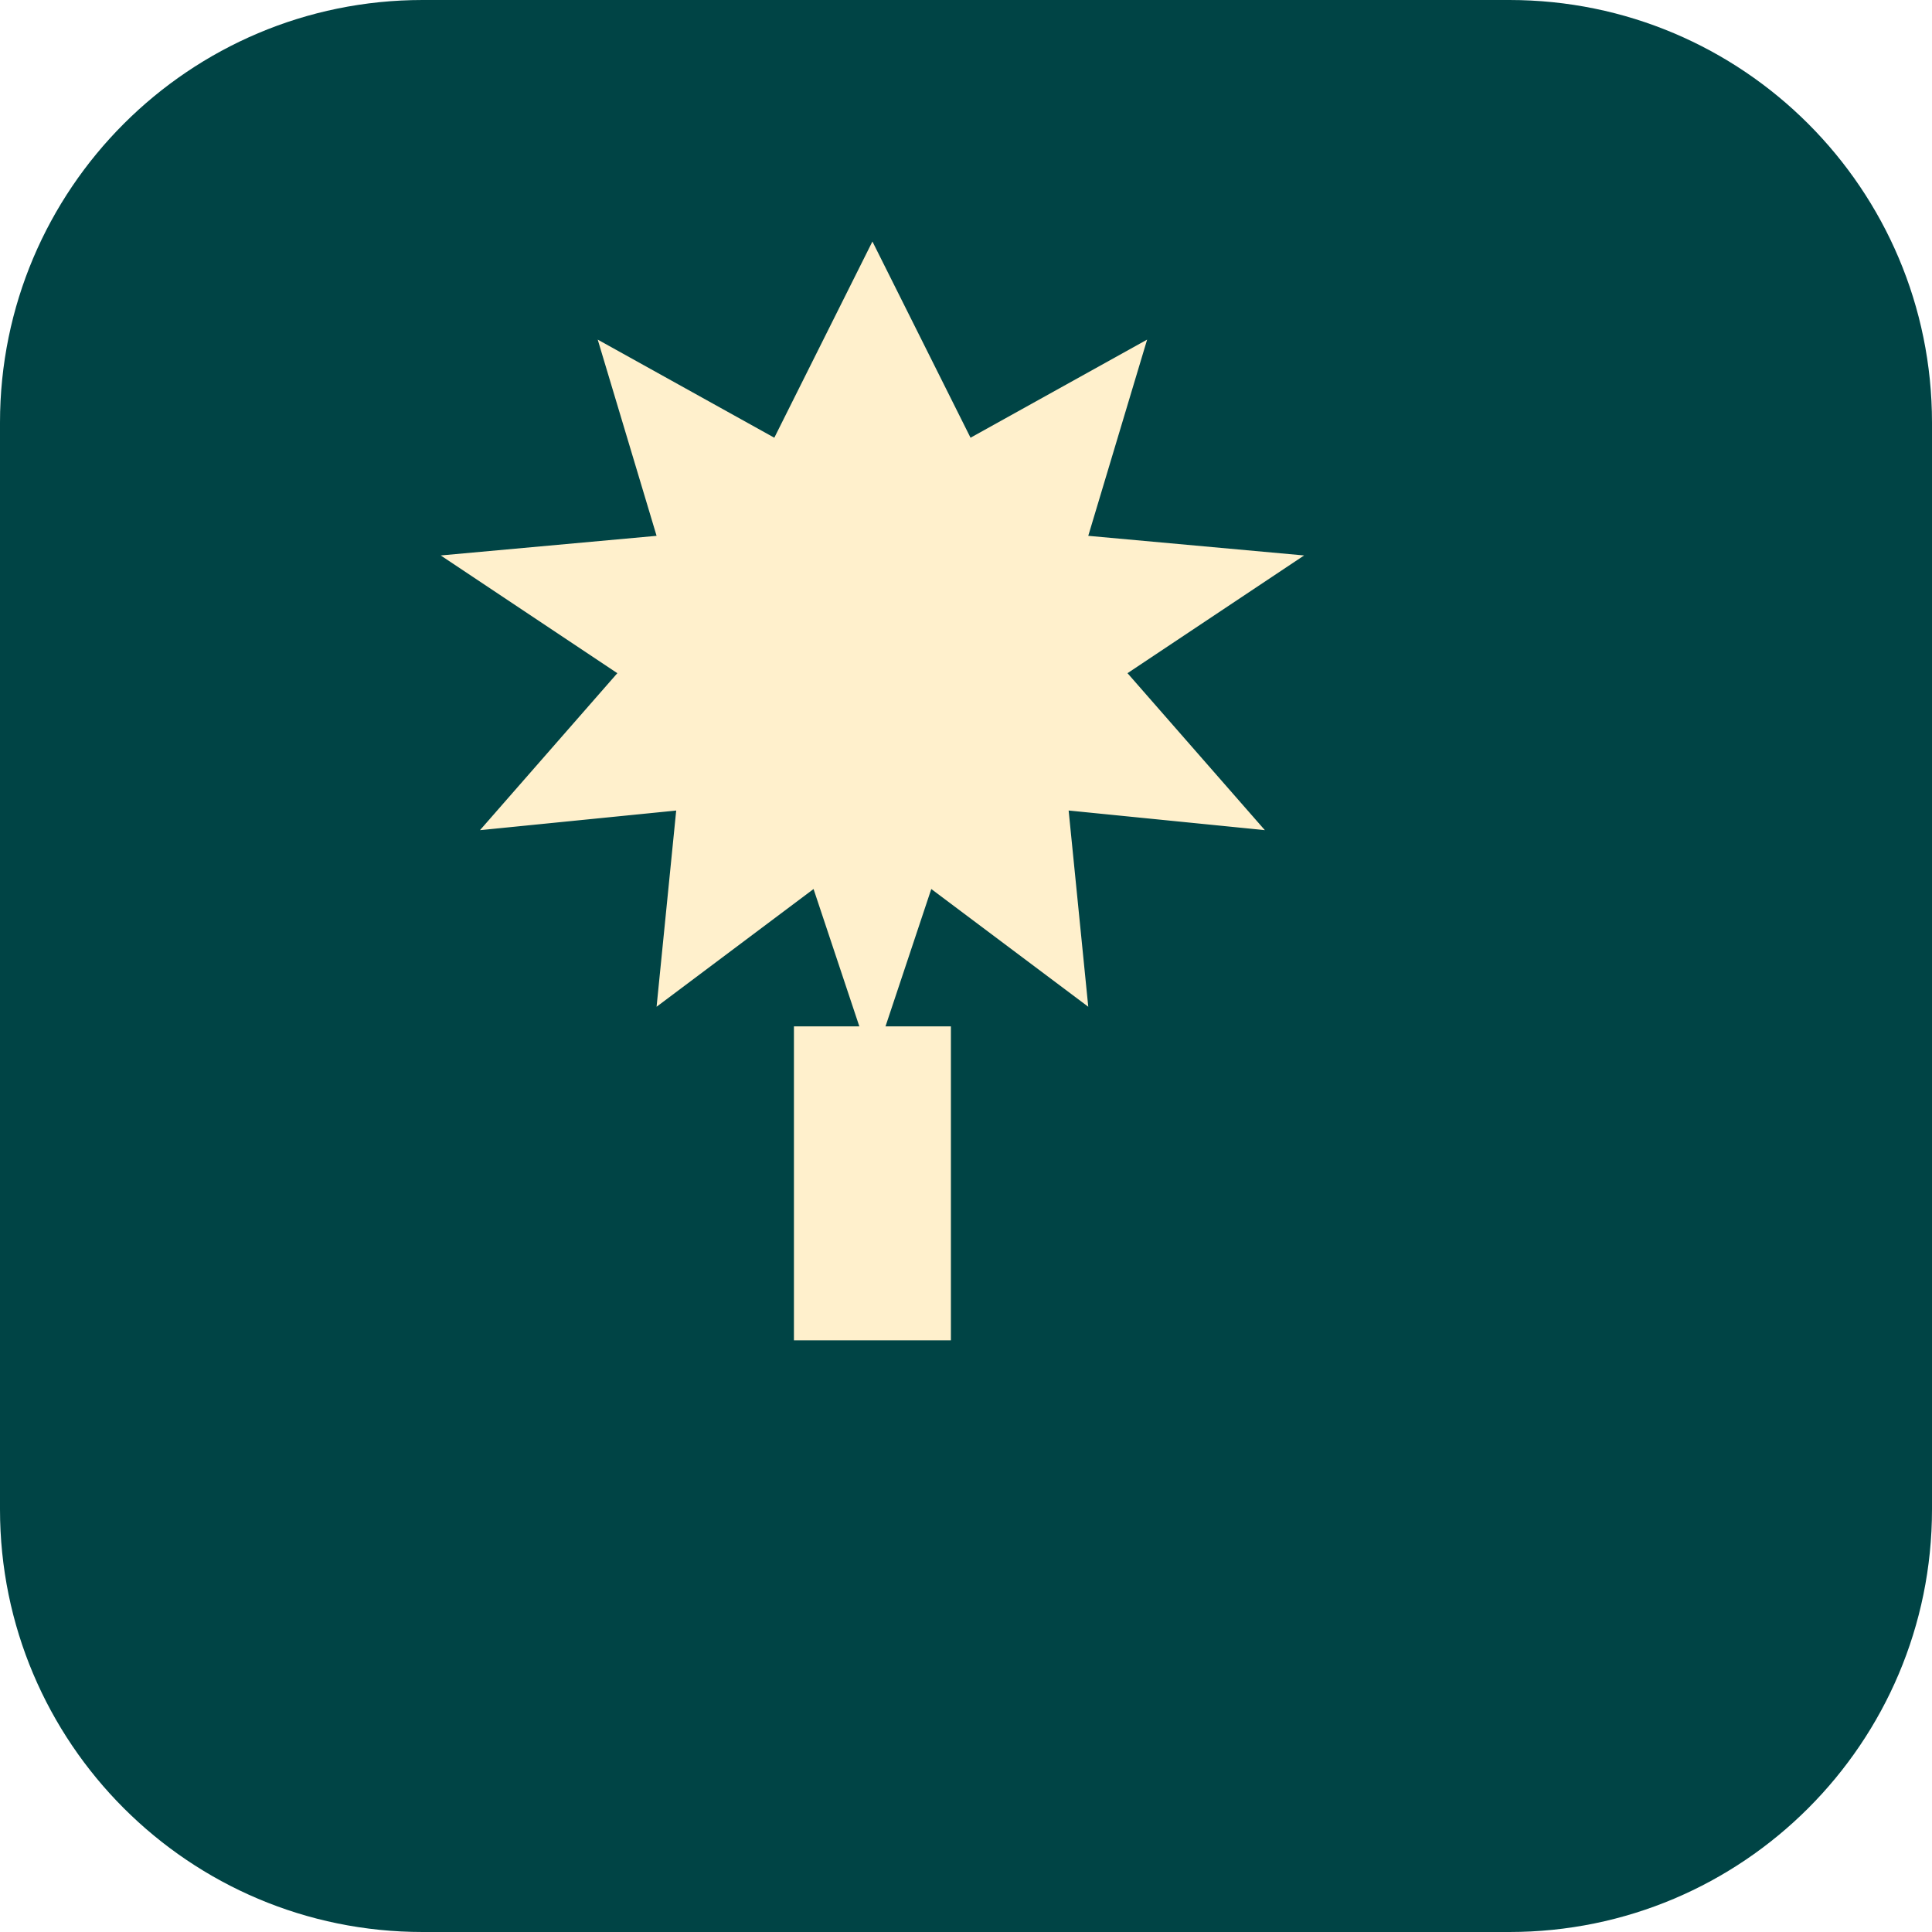
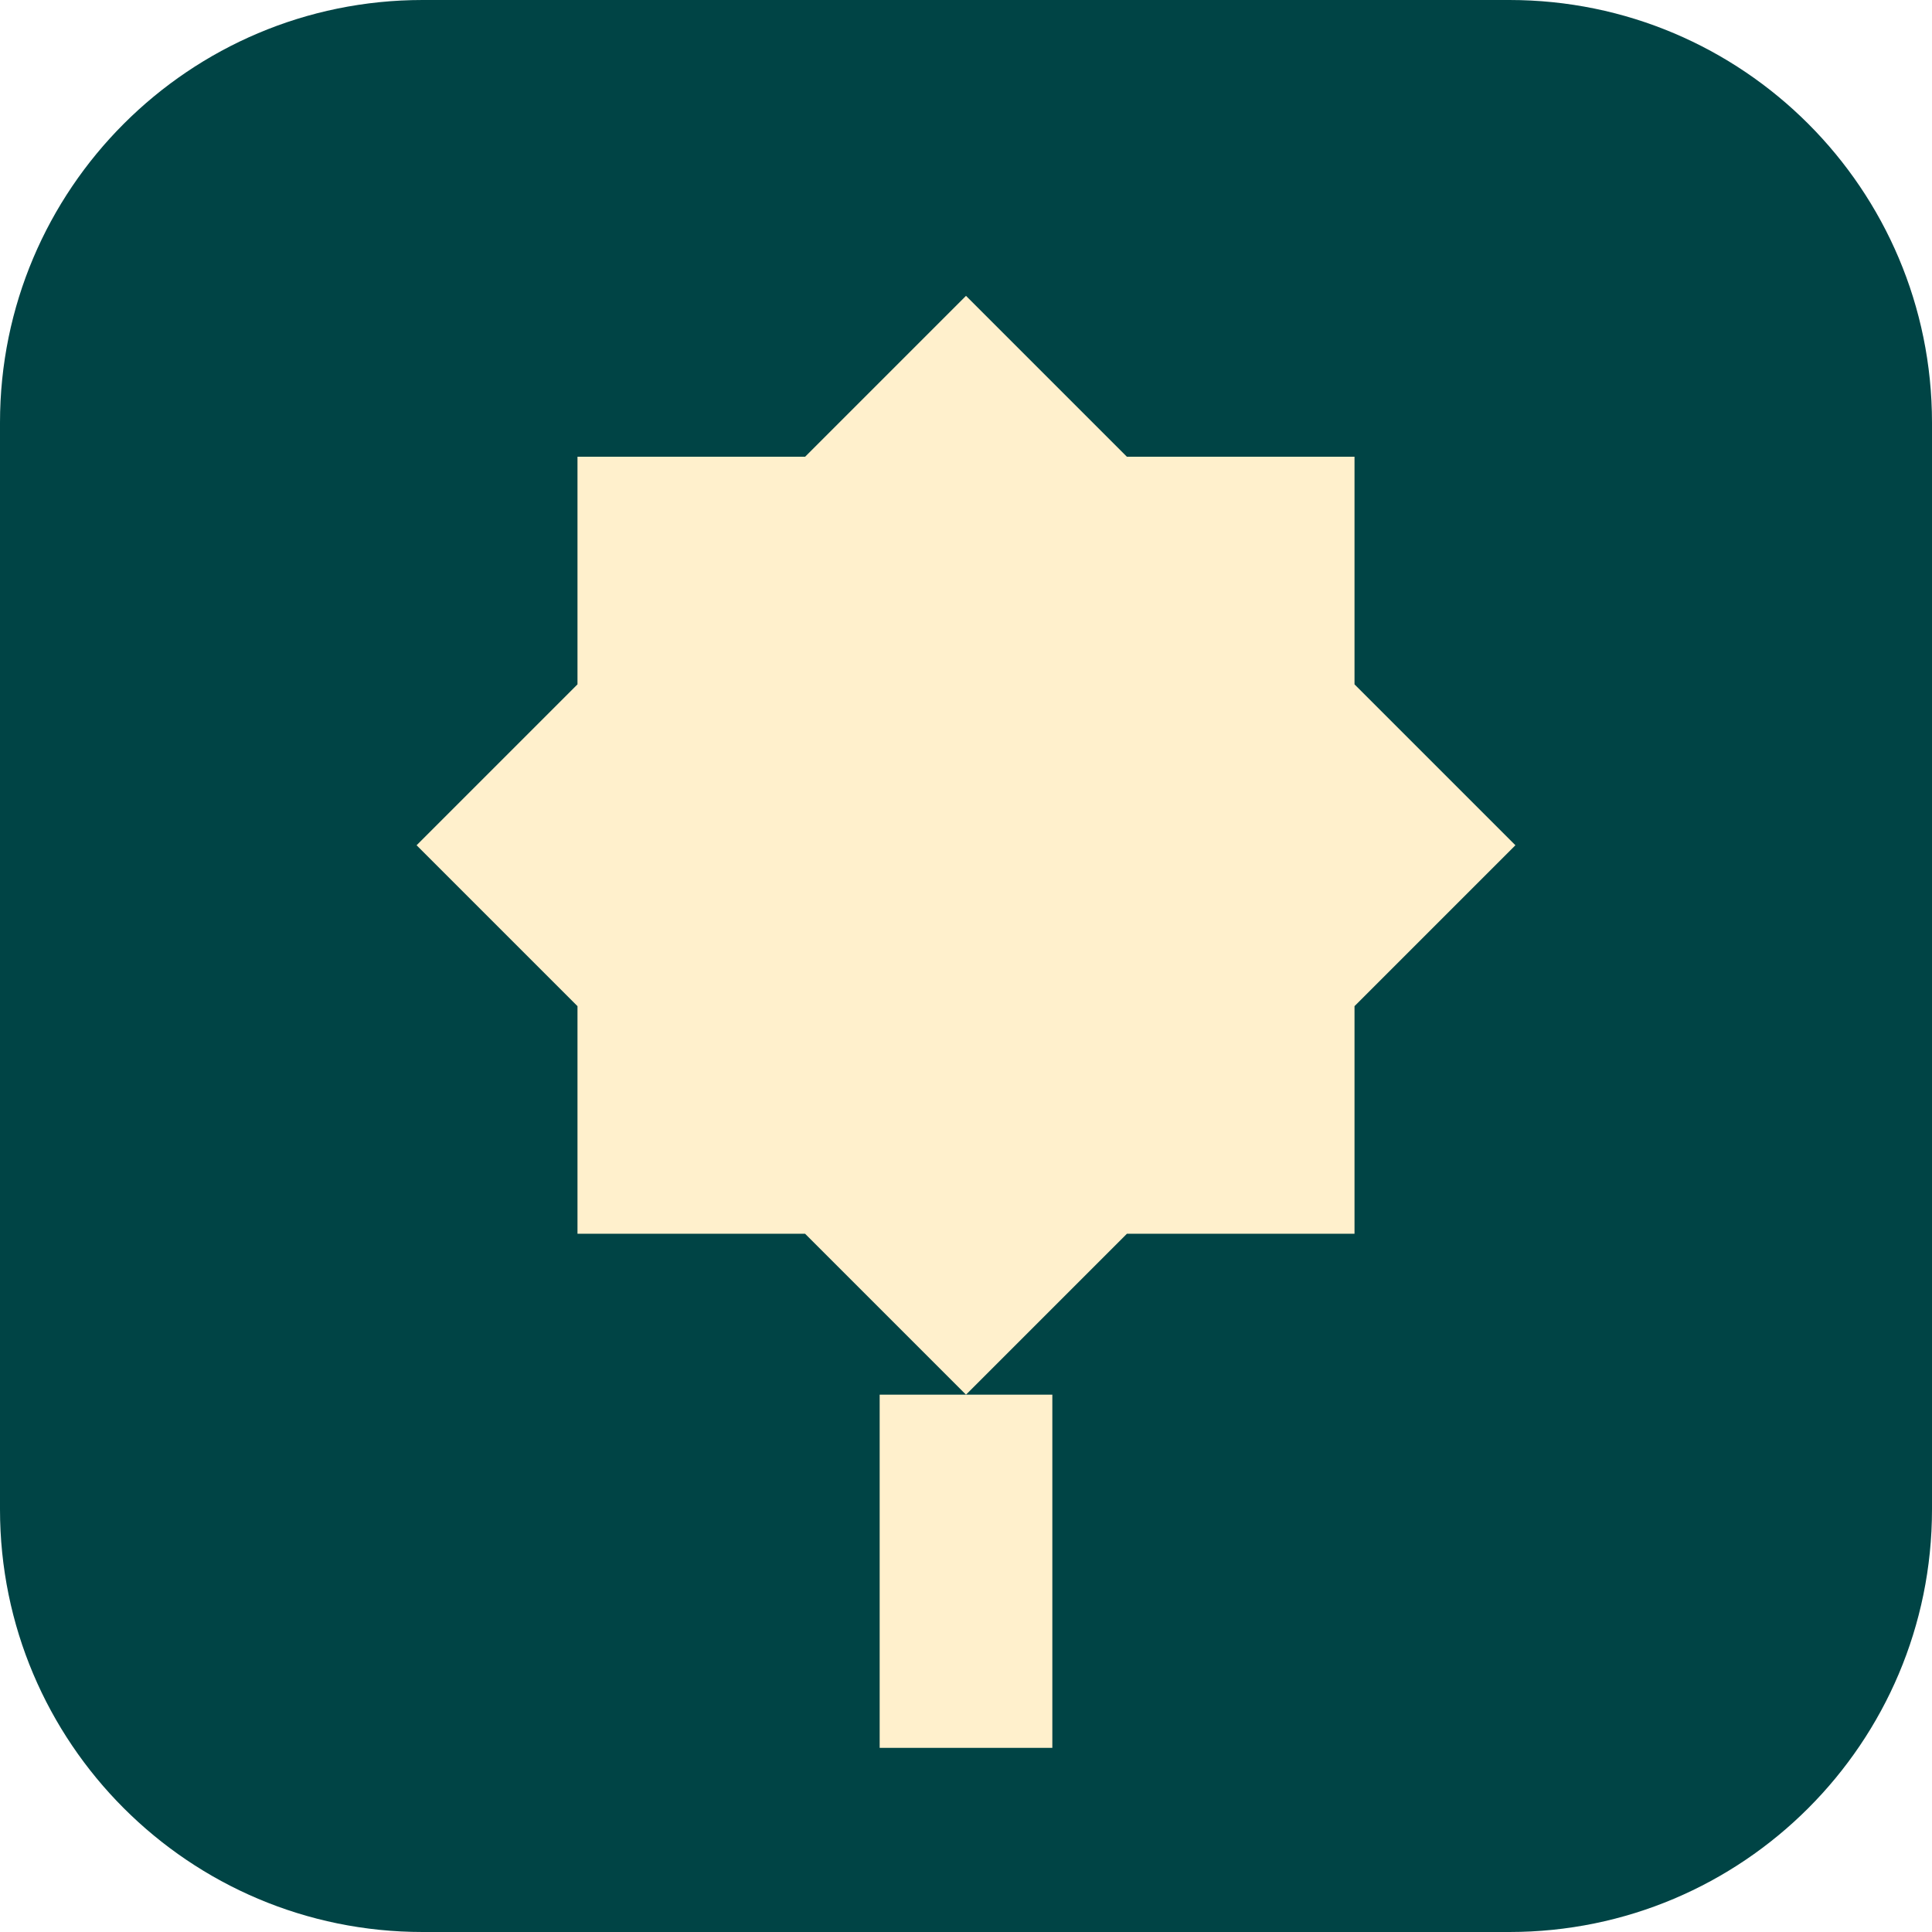
<svg xmlns="http://www.w3.org/2000/svg" viewBox="0 0 32 32">
  <rect width="32" height="32" rx="7" fill="#004445" />
-   <g transform="translate(6,4) scale(0.65)">
-     <path d="M13 0L15.5 5L20 2.5L18.5 7.5L24 8L19.5 11L23 15L18 14.5L18.5 19.5L14.5 16.5L13 21L11.5 16.5L7.5 19.5L8 14.5L3 15L6.5 11L2 8L7.5 7.5L6 2.5L10.5 5L13 0Z" fill="#FFF0CC" />
-     <rect x="11" y="20" width="4" height="8" fill="#FFF0CC" />
+   <g transform="translate(3,2.3) scale(0.13)">
+     <polygon points="100,20 120.5,40.5 149.5,40.5 149.5,69.5 170,90 149.5,110.5 149.5,139.5 120.5,139.5 100,160 79.5,139.5 50.5,139.5 50.5,110.5 30,90 50.5,69.5 50.5,40.5 79.5,40.5" fill="#FFF0CC" />
+     <rect x="89" y="160" width="22" height="45" fill="#FFF0CC" />
  </g>
</svg>
